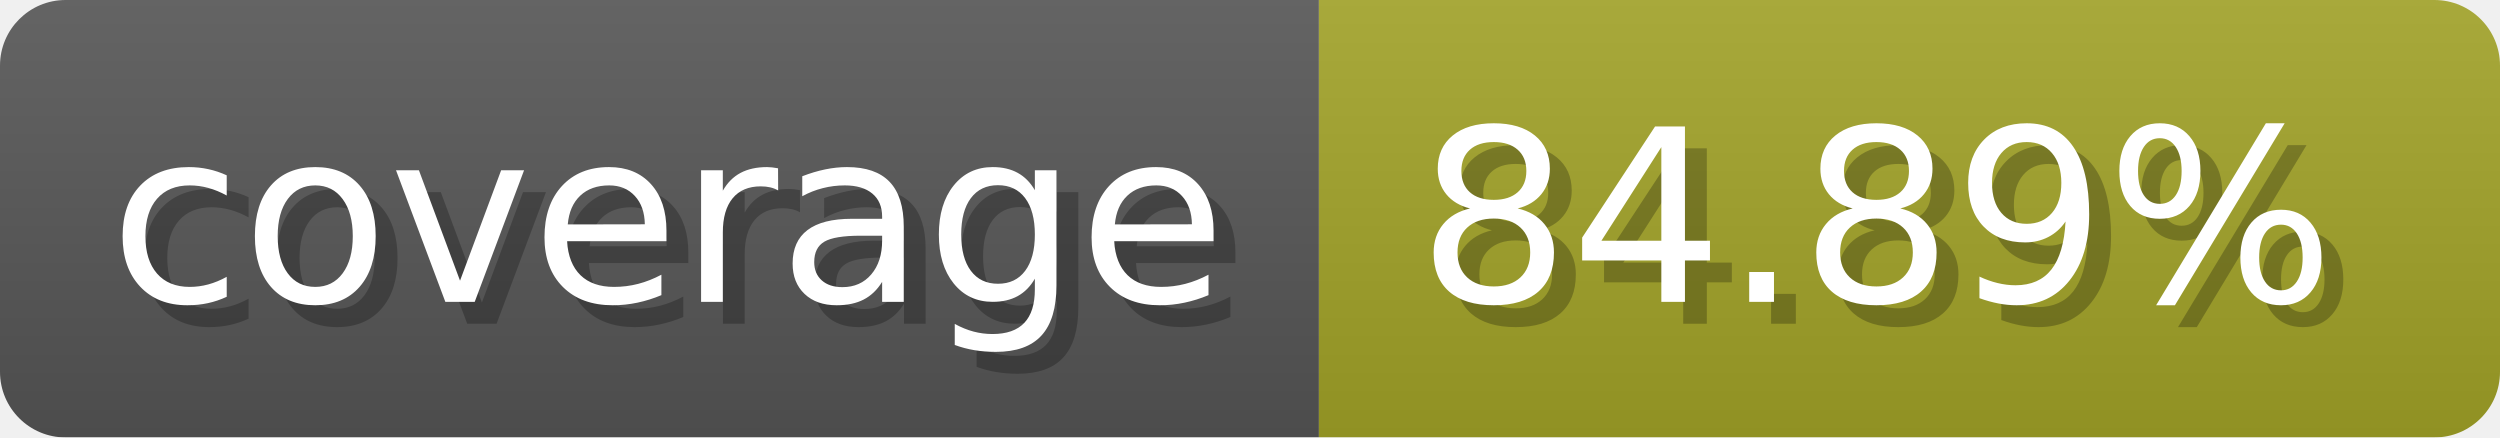
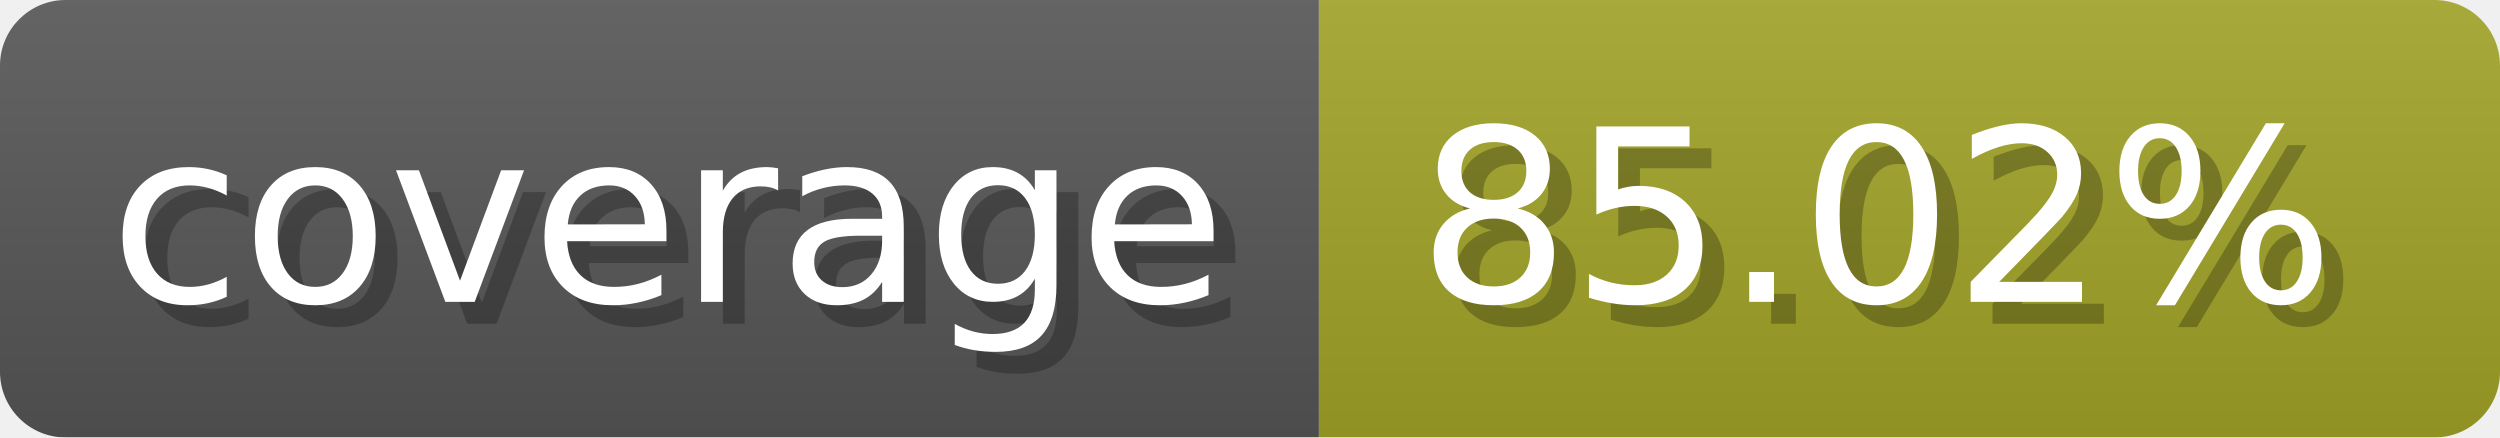
- <svg xmlns="http://www.w3.org/2000/svg" width="114.3" height="20" viewBox="0 0 1143 200" role="img" aria-label="coverage: 84.89%">
+ <svg xmlns="http://www.w3.org/2000/svg" width="114.3" height="20" viewBox="0 0 1143 200" role="img" aria-label="coverage: 85.02%">
  <linearGradient id="a" x2="0" y2="100%">
    <stop offset="0" stop-opacity=".1" stop-color="#EEE" />
    <stop offset="1" stop-opacity=".1" />
  </linearGradient>
  <mask id="m">
    <rect width="1143" height="200" rx="30" fill="#FFF" />
  </mask>
  <g mask="url(#m)">
    <rect width="603" height="200" fill="#555" />
    <rect width="540" height="200" fill="#a0a127" x="603" />
    <rect width="1143" height="200" fill="url(#a)" />
  </g>
  <g aria-hidden="true" fill="#fff" text-anchor="start" font-family="Verdana,DejaVu Sans,sans-serif" font-size="110">
    <text x="60" y="148" textLength="503" fill="#000" opacity="0.25">coverage</text>
    <text x="50" y="138" textLength="503">coverage</text>
-     <text x="658" y="148" textLength="440" fill="#000" opacity="0.25">84.89%</text>
-     <text x="648" y="138" textLength="440">84.89%</text>
+     <text x="658" y="148" textLength="440" fill="#000" opacity="0.25">85.02%</text>
+     <text x="648" y="138" textLength="440">85.02%</text>
  </g>
</svg>
